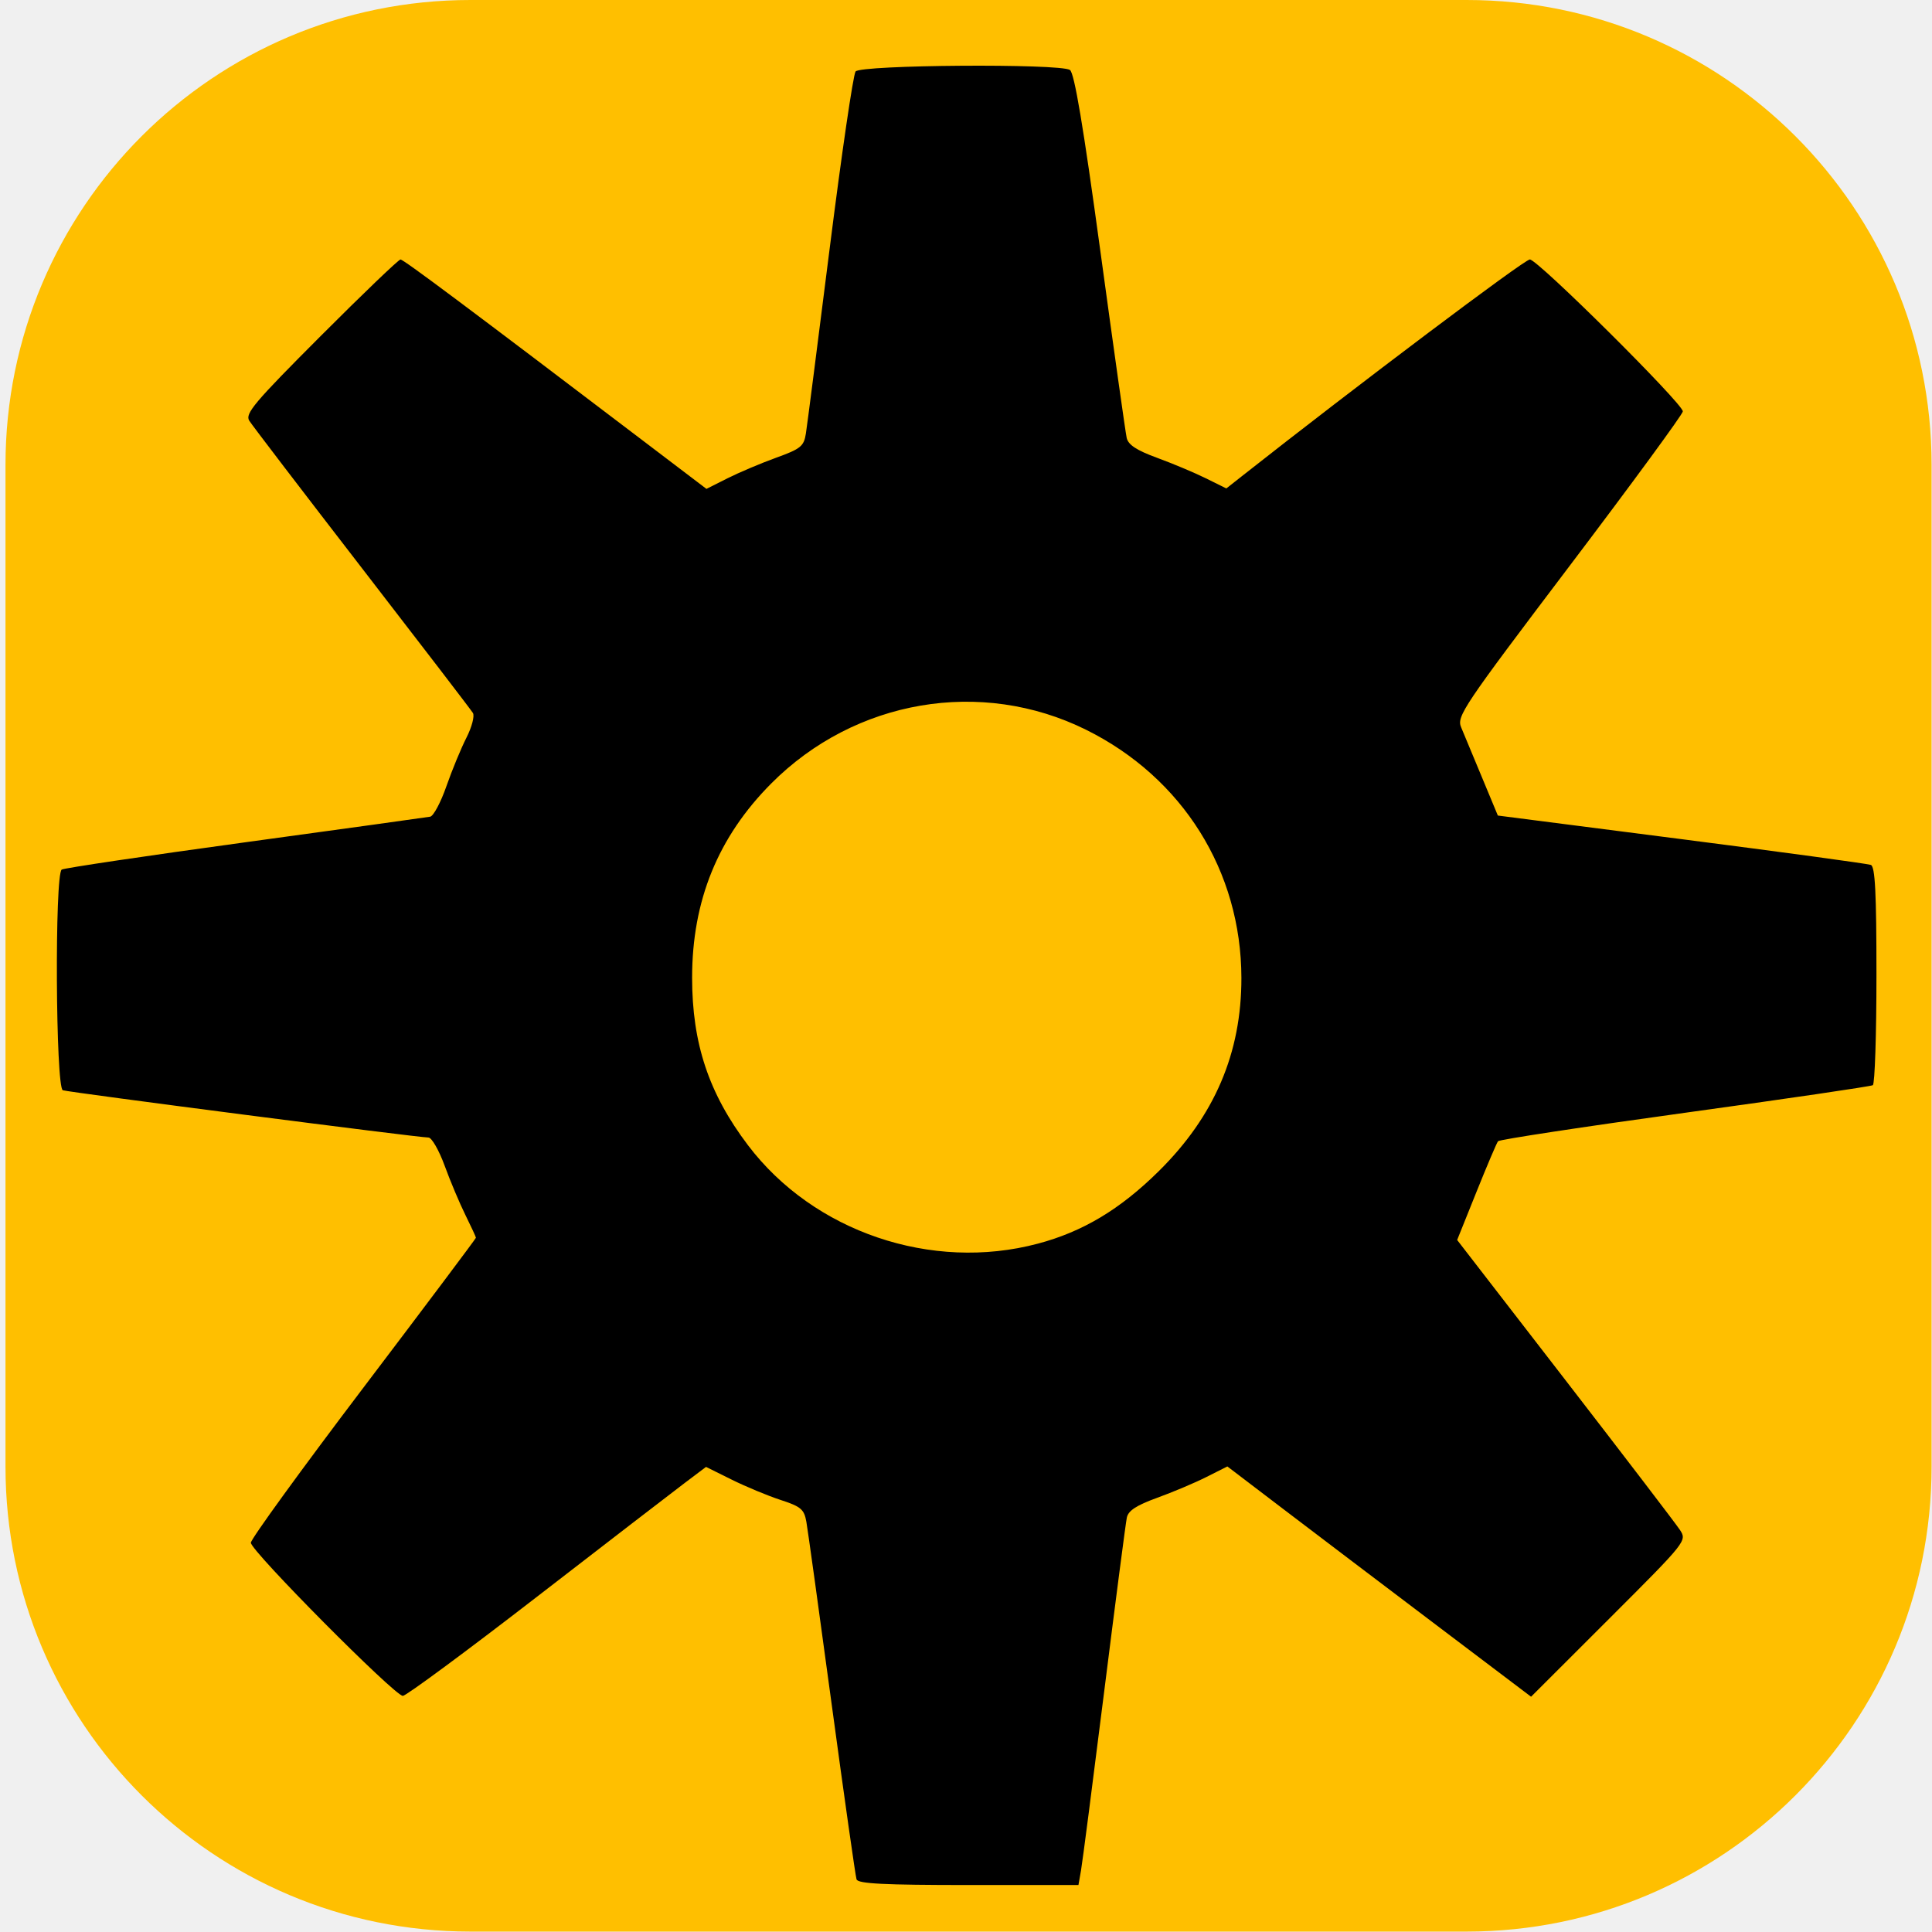
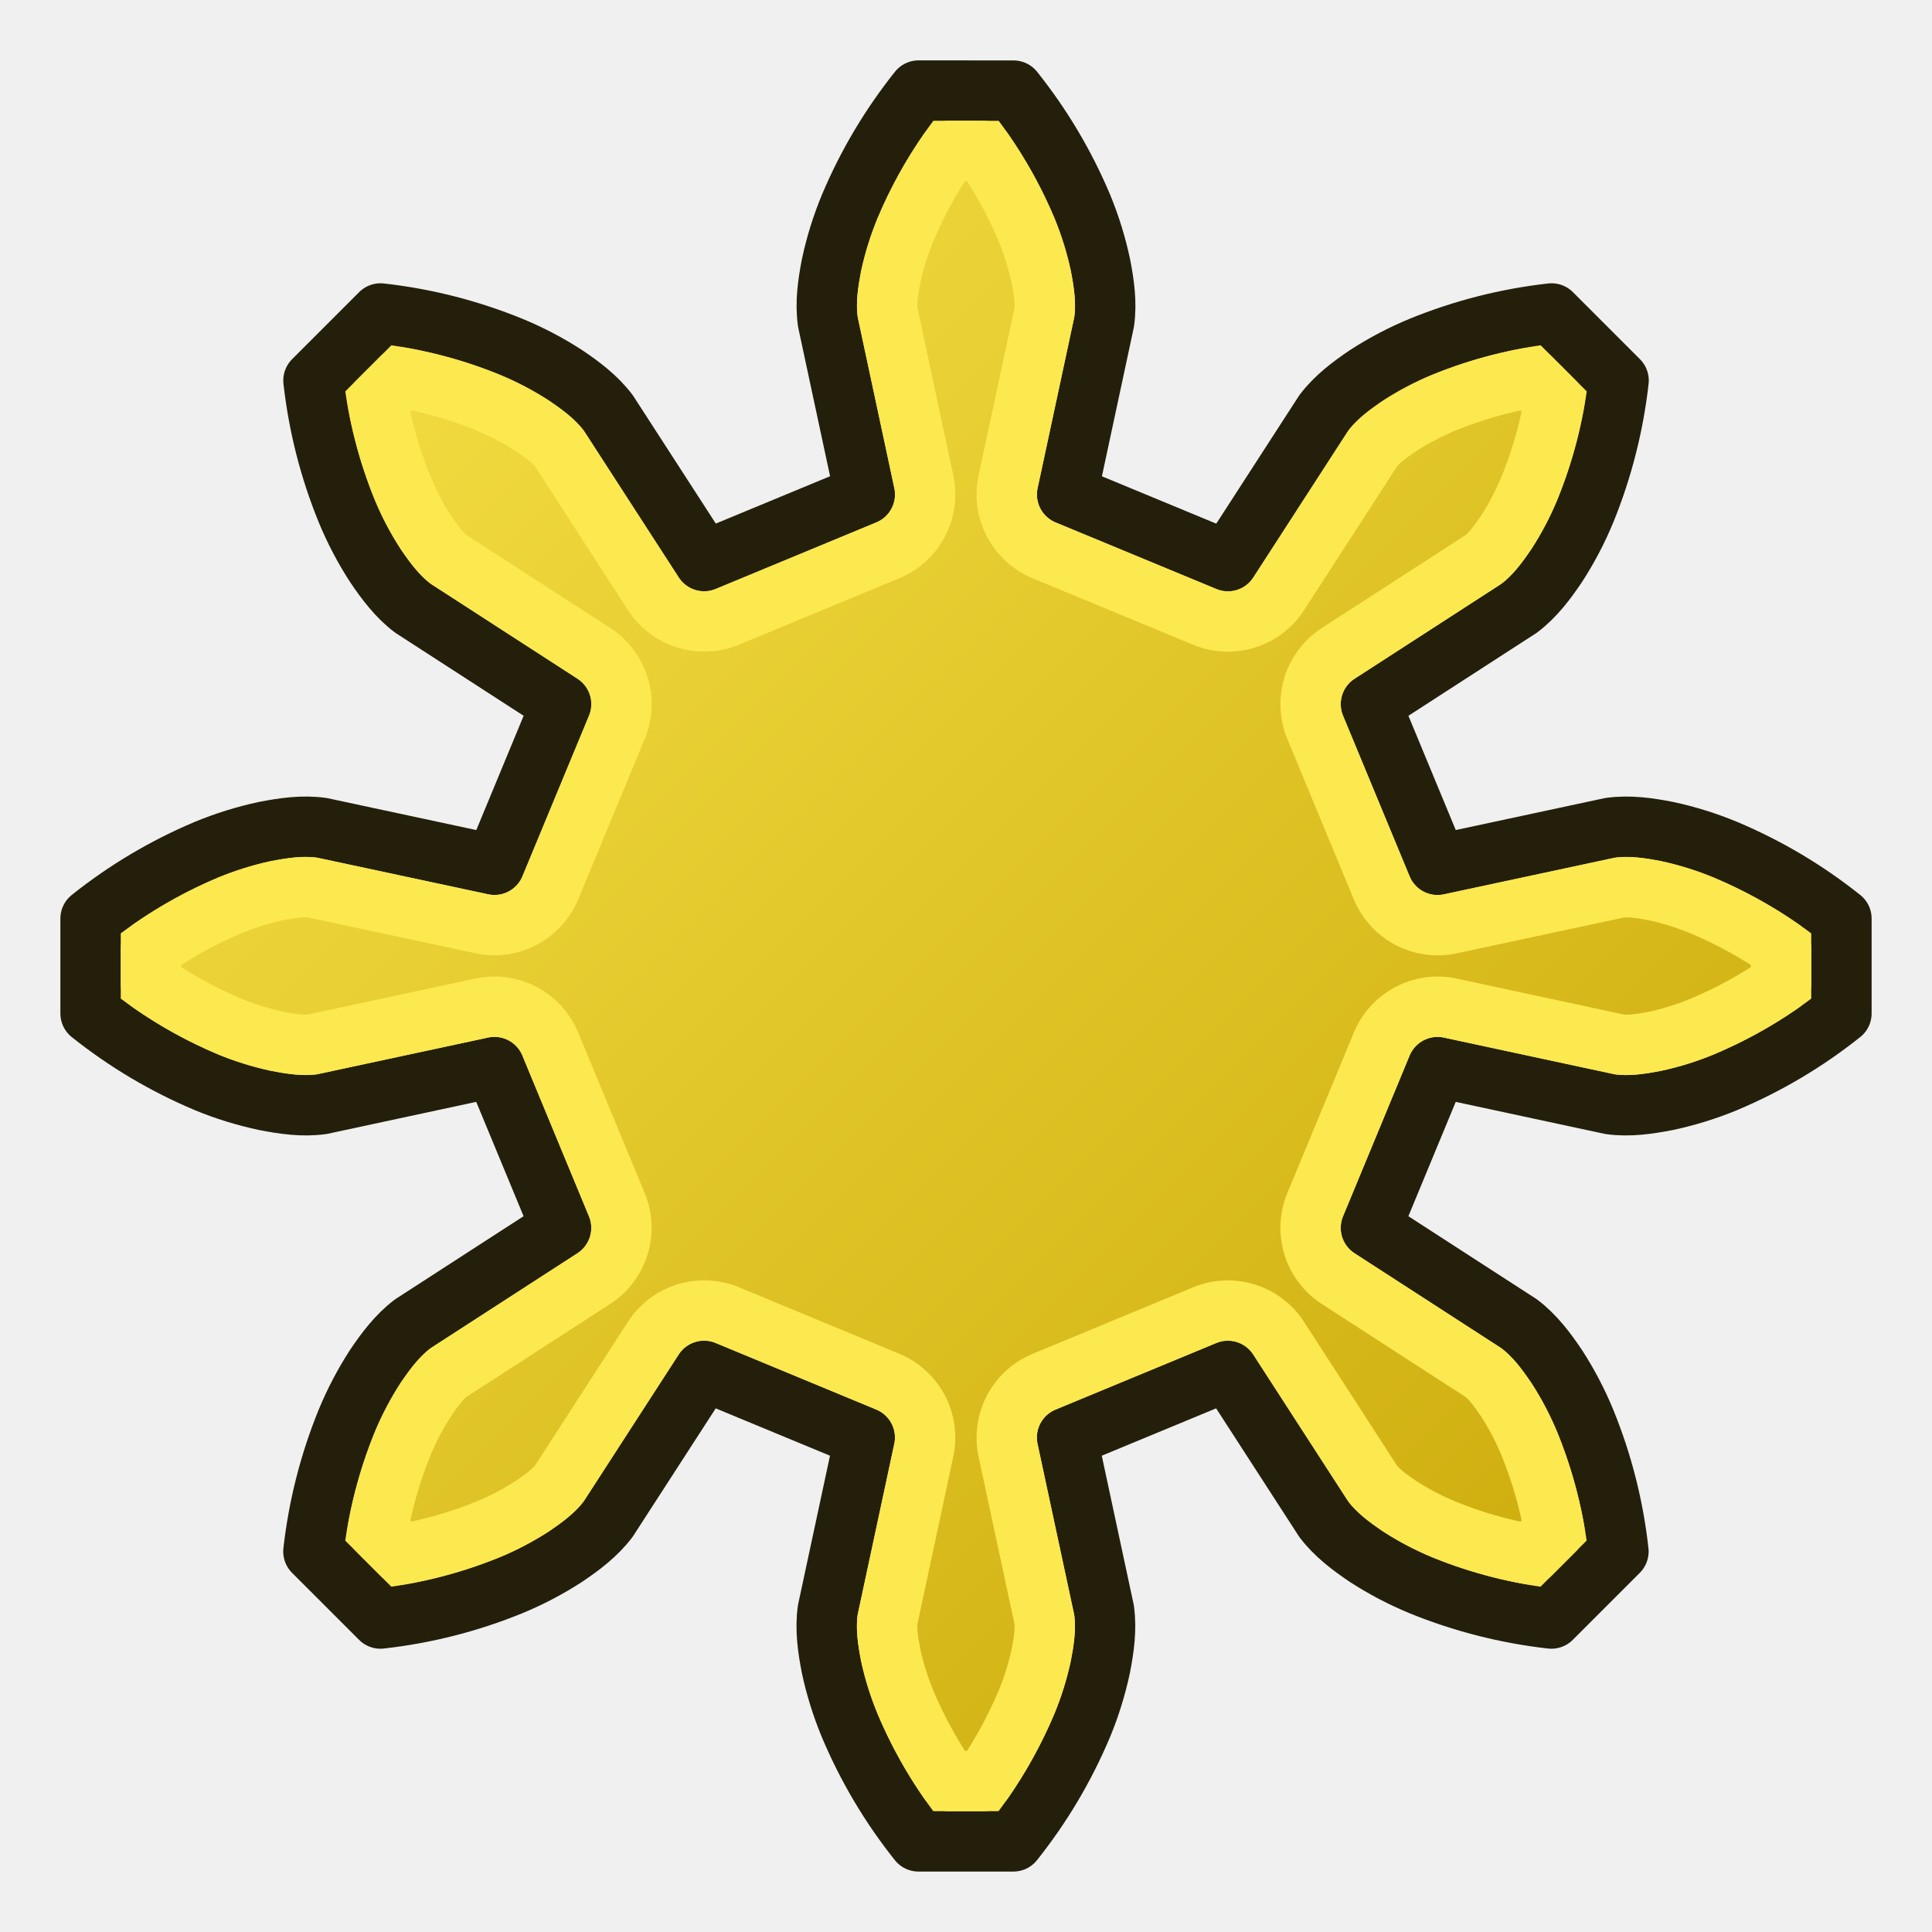
- <svg xmlns="http://www.w3.org/2000/svg" xmlns:xlink="http://www.w3.org/1999/xlink" width="64px" height="64px" id="svg3799" version="1.1">
-   <defs id="defs3801">
-     <linearGradient id="linearGradient9347">
-       <stop style="stop-color:#0079ff;stop-opacity:1;" offset="0" id="stop9349" />
-       <stop style="stop-color:#0079ff;stop-opacity:0" offset="1" id="stop9351" />
+ <svg xmlns="http://www.w3.org/2000/svg" xmlns:xlink="http://www.w3.org/1999/xlink" width="64" height="64" id="svg2869" version="1.1" viewBox="0 0 64 64">
+   <defs id="defs2871">
+     <linearGradient id="linearGradient22">
+       <stop style="stop-color:#c4a000;stop-opacity:1" offset="0" id="stop22" />
+       <stop style="stop-color:#fce94f;stop-opacity:1" offset="1" id="stop23" />
    </linearGradient>
-     <marker orient="auto" refY="0.0" refX="0.0" id="Arrow2Mstart" style="overflow:visible">
-       <path id="path4317" style="fill-rule:evenodd;stroke-width:0.625;stroke-linejoin:round" d="M 8.719,4.034 L -2.207,0.016 L 8.719,-4.002 C 6.973,-1.63 6.983,1.616 8.719,4.034 z " transform="scale(0.6) translate(0,0)" />
-     </marker>
-     <marker orient="auto" refY="0.0" refX="0.0" id="Arrow1Mend" style="overflow:visible;">
-       <path id="path4302" d="M 0.0,0.0 L 5.0,-5.0 L -12.5,0.0 L 5.0,5.0 L 0.0,0.0 z " style="fill-rule:evenodd;stroke:#000000;stroke-width:1.0pt;" transform="scale(0.4) rotate(180) translate(10,0)" />
-     </marker>
-     <marker orient="auto" refY="0.0" refX="0.0" id="Arrow2Mend" style="overflow:visible;">
-       <path id="path4320" style="fill-rule:evenodd;stroke-width:0.625;stroke-linejoin:round;" d="M 8.719,4.034 L -2.207,0.016 L 8.719,-4.002 C 6.973,-1.63 6.983,1.616 8.719,4.034 z " transform="scale(0.6) rotate(180) translate(0,0)" />
-     </marker>
-     <marker orient="auto" refY="0.0" refX="0.0" id="Arrow1Mstart" style="overflow:visible">
-       <path id="path4299" d="M 0.0,0.0 L 5.0,-5.0 L -12.5,0.0 L 5.0,5.0 L 0.0,0.0 z " style="fill-rule:evenodd;stroke:#000000;stroke-width:1.0pt" transform="scale(0.4) translate(10,0)" />
-     </marker>
-     <marker orient="auto" refY="0.0" refX="0.0" id="Arrow1Lend" style="overflow:visible;">
-       <path id="path4296" d="M 0.0,0.0 L 5.0,-5.0 L -12.5,0.0 L 5.0,5.0 L 0.0,0.0 z " style="fill-rule:evenodd;stroke:#000000;stroke-width:1.0pt;" transform="scale(0.8) rotate(180) translate(12.5,0)" />
-     </marker>
-     <marker orient="auto" refY="0.0" refX="0.0" id="Arrow2Lend" style="overflow:visible;">
-       <path id="path4314" style="fill-rule:evenodd;stroke-width:0.625;stroke-linejoin:round;" d="M 8.719,4.034 L -2.207,0.016 L 8.719,-4.002 C 6.973,-1.63 6.983,1.616 8.719,4.034 z " transform="scale(1.1) rotate(180) translate(1,0)" />
-     </marker>
-     <marker orient="auto" refY="0.0" refX="0.0" id="EmptyTriangleOutL" style="overflow:visible">
-       <path id="path4487" d="M 5.77,0.0 L -2.88,5.0 L -2.88,-5.0 L 5.77,0.0 z " style="fill-rule:evenodd;fill:#FFFFFF;stroke:#000000;stroke-width:1.0pt" transform="scale(0.8) translate(-6,0)" />
-     </marker>
-     <marker orient="auto" refY="0.0" refX="0.0" id="DotS" style="overflow:visible">
-       <path id="path4394" d="M -2.5,-1.0 C -2.5,1.76 -4.74,4.0 -7.5,4.0 C -10.26,4.0 -12.5,1.76 -12.5,-1.0 C -12.5,-3.76 -10.26,-6.0 -7.5,-6.0 C -4.74,-6.0 -2.5,-3.76 -2.5,-1.0 z " style="fill-rule:evenodd;stroke:#000000;stroke-width:1.0pt" transform="scale(0.2) translate(7.4, 1)" />
-     </marker>
-     <marker orient="auto" refY="0.0" refX="0.0" id="DotL" style="overflow:visible">
-       <path id="path4388" d="M -2.5,-1.0 C -2.5,1.76 -4.74,4.0 -7.5,4.0 C -10.26,4.0 -12.5,1.76 -12.5,-1.0 C -12.5,-3.76 -10.26,-6.0 -7.5,-6.0 C -4.74,-6.0 -2.5,-3.76 -2.5,-1.0 z " style="fill-rule:evenodd;stroke:#000000;stroke-width:1.0pt" transform="scale(0.8) translate(7.4, 1)" />
-     </marker>
-     <marker orient="auto" refY="0.0" refX="0.0" id="Tail" style="overflow:visible">
-       <g id="g4363" transform="scale(-1.2)">
-         <path id="path4365" d="M -3.805,-3.959 L 0.544,0" style="fill:none;fill-rule:evenodd;stroke:#000000;stroke-width:0.8;stroke-linecap:round" />
-         <path id="path4367" d="M -1.287,-3.959 L 3.062,0" style="fill:none;fill-rule:evenodd;stroke:#000000;stroke-width:0.8;stroke-linecap:round" />
-         <path id="path4369" d="M 1.305,-3.959 L 5.654,0" style="fill:none;fill-rule:evenodd;stroke:#000000;stroke-width:0.8;stroke-linecap:round" />
-         <path id="path4371" d="M -3.805,4.178 L 0.544,0.22" style="fill:none;fill-rule:evenodd;stroke:#000000;stroke-width:0.8;stroke-linecap:round" />
-         <path id="path4373" d="M -1.287,4.178 L 3.062,0.22" style="fill:none;fill-rule:evenodd;stroke:#000000;stroke-width:0.8;stroke-linecap:round" />
-         <path id="path4375" d="M 1.305,4.178 L 5.654,0.22" style="fill:none;fill-rule:evenodd;stroke:#000000;stroke-width:0.8;stroke-linecap:round" />
-       </g>
-     </marker>
-     <marker orient="auto" refY="0.0" refX="0.0" id="Arrow1Sstart" style="overflow:visible">
-       <path id="path4339" d="M 0.0,0.0 L 5.0,-5.0 L -12.5,0.0 L 5.0,5.0 L 0.0,0.0 z " style="fill-rule:evenodd;stroke:#000000;stroke-width:1.0pt" transform="scale(0.2) translate(6,0)" />
-     </marker>
-     <marker orient="auto" refY="0.0" refX="0.0" id="Arrow1Lstart" style="overflow:visible">
-       <path id="path4327" d="M 0.0,0.0 L 5.0,-5.0 L -12.5,0.0 L 5.0,5.0 L 0.0,0.0 z " style="fill-rule:evenodd;stroke:#000000;stroke-width:1.0pt" transform="scale(0.8) translate(12.5,0)" />
-     </marker>
-     <marker orient="auto" refY="0" refX="0" id="Arrow1Mstart-9" style="overflow:visible">
-       <path id="path4299-1" d="M 0,0 5,-5 -12.5,0 5,5 0,0 z" style="fill-rule:evenodd;stroke:#000000;stroke-width:1pt" transform="matrix(0.4,0,0,0.4,4,0)" />
-     </marker>
-     <marker orient="auto" refY="0" refX="0" id="Arrow2Mend-7" style="overflow:visible">
-       <path id="path4320-8" style="fill-rule:evenodd;stroke-width:0.625;stroke-linejoin:round" d="M 8.719,4.034 -2.207,0.016 8.719,-4.002 c -1.745,2.372 -1.735,5.617 -6e-7,8.035 z" transform="scale(-0.6,-0.6)" />
-     </marker>
-     <linearGradient xlink:href="#linearGradient9347" id="linearGradient9353" x1="-21.346" y1="40.8" x2="1.827" y2="47.082" gradientUnits="userSpaceOnUse" />
+     <linearGradient id="linearGradient5">
+       <stop style="stop-color:#ef2929;stop-opacity:1;" offset="0" id="stop19" />
+       <stop style="stop-color:#ef2929;stop-opacity:0;" offset="1" id="stop20" />
+     </linearGradient>
+     <linearGradient id="swatch18">
+       <stop style="stop-color:#ef2929;stop-opacity:1;" offset="0" id="stop18" />
+     </linearGradient>
+     <linearGradient id="swatch15">
+       <stop style="stop-color:#3d0000;stop-opacity:1;" offset="0" id="stop15" />
+     </linearGradient>
+     <linearGradient id="linearGradient5-1">
+       <stop style="stop-color:#ef2929;stop-opacity:1;" offset="0" id="stop5" />
+       <stop style="stop-color:#ef2929;stop-opacity:0;" offset="1" id="stop6" />
+     </linearGradient>
+     <linearGradient id="linearGradient3836-9">
+       <stop style="stop-color:#a40000;stop-opacity:1" offset="0" id="stop3838-8" />
+       <stop style="stop-color:#ef2929;stop-opacity:1" offset="1" id="stop3840-1" />
+     </linearGradient>
+     <linearGradient id="linearGradient3836-9-3">
+       <stop style="stop-color:#a40000;stop-opacity:1" offset="0" id="stop3838-8-5" />
+       <stop style="stop-color:#ef2929;stop-opacity:1" offset="1" id="stop3840-1-6" />
+     </linearGradient>
+     <linearGradient y2="5" x2="-22" y1="18" x1="-18" gradientUnits="userSpaceOnUse" id="linearGradient3082" xlink:href="#linearGradient3836-9-3" />
+     <linearGradient id="linearGradient3836-9-7">
+       <stop style="stop-color:#a40000;stop-opacity:1" offset="0" id="stop3838-8-0" />
+       <stop style="stop-color:#ef2929;stop-opacity:1" offset="1" id="stop3840-1-9" />
+     </linearGradient>
+     <linearGradient y2="5" x2="-22" y1="18" x1="-18" gradientUnits="userSpaceOnUse" id="linearGradient3082-3" xlink:href="#linearGradient3836-9-7" />
+     <linearGradient xlink:href="#linearGradient3836-9-3" id="linearGradient3801-1-3" gradientUnits="userSpaceOnUse" x1="-18" y1="18" x2="-22" y2="5" gradientTransform="matrix(0.7634244,0,0,0.7575042,-4.596389,2.752564)" />
+     <linearGradient xlink:href="#linearGradient3836-9-3" id="linearGradient3801-1-3-2" gradientUnits="userSpaceOnUse" x1="-18" y1="18" x2="-22" y2="5" gradientTransform="matrix(0.849567,0,0,0.8430139,-2.927337,1.779038)" />
+     <linearGradient xlink:href="#linearGradient3838" id="linearGradient3844" x1="36" y1="1039.362" x2="32" y2="1003.362" gradientUnits="userSpaceOnUse" gradientTransform="translate(2.0563921e-6,-988.3622)" />
+     <linearGradient id="linearGradient3838">
+       <stop style="stop-color:#d3d7cf;stop-opacity:1;" offset="0" id="stop3840" />
+       <stop style="stop-color:#ffffff;stop-opacity:1;" offset="1" id="stop3842" />
+     </linearGradient>
+     <linearGradient xlink:href="#linearGradient3830" id="linearGradient3836" x1="36" y1="1037.362" x2="32" y2="1005.362" gradientUnits="userSpaceOnUse" gradientTransform="translate(2.0563921e-6,-988.3622)" />
+     <linearGradient id="linearGradient3830">
+       <stop style="stop-color:#ffffff;stop-opacity:1;" offset="0" id="stop3832" />
+       <stop style="stop-color:#d3d7cf;stop-opacity:1;" offset="1" id="stop3834" />
+     </linearGradient>
+     <linearGradient x1="10.504" y1="16.487" x2="5.935" y2="1.636" id="linearGradient-1" gradientTransform="scale(0.9999902,1.00001)" gradientUnits="userSpaceOnUse">
+       <stop stop-color="#A40000" offset="0%" id="stop6-9" />
+       <stop stop-color="#EF2929" offset="100%" id="stop8" />
+     </linearGradient>
+     <linearGradient xlink:href="#linearGradient3815" id="linearGradient3856" gradientUnits="userSpaceOnUse" x1="80" y1="58" x2="79" y2="42" />
+     <linearGradient id="linearGradient3815">
+       <stop style="stop-color:#3465a4;stop-opacity:1" offset="0" id="stop3817" />
+       <stop style="stop-color:#729fcf;stop-opacity:1" offset="1" id="stop3819" />
+     </linearGradient>
+     <linearGradient xlink:href="#linearGradient3841" id="linearGradient3858" gradientUnits="userSpaceOnUse" x1="109" y1="51" x2="105" y2="38" />
+     <linearGradient id="linearGradient3841">
+       <stop style="stop-color:#204a87;stop-opacity:1" offset="0" id="stop3843" />
+       <stop style="stop-color:#3465a4;stop-opacity:1" offset="1" id="stop3845" />
+     </linearGradient>
+     <linearGradient y2="5" x2="-22" y1="18" x1="-18" gradientTransform="matrix(0.7711485,0,0,0.7711394,-4.409097,2.585905)" gradientUnits="userSpaceOnUse" id="linearGradient3898" xlink:href="#linearGradient3836-9-3" />
+     <linearGradient xlink:href="#linearGradient3815" id="linearGradient3978" gradientUnits="userSpaceOnUse" x1="-15" y1="37" x2="-19" y2="37" gradientTransform="rotate(135.1886,5.742691,37.96903)" />
+     <linearGradient xlink:href="#linearGradient17" id="linearGradient3898-0" x1="37.429" y1="41.591" x2="24.483" y2="4.91" gradientUnits="userSpaceOnUse" />
+     <linearGradient id="linearGradient17">
+       <stop style="stop-color:#ffffff;stop-opacity:1;" offset="0" id="stop16" />
+       <stop style="stop-color:#ffffff;stop-opacity:0" offset="1" id="stop17" />
+     </linearGradient>
+     <linearGradient xlink:href="#linearGradient17" id="linearGradient3856-9" x1="22.843" y1="4.824" x2="30.784" y2="28.645" gradientUnits="userSpaceOnUse" />
+     <linearGradient id="linearGradient2">
+       <stop style="stop-color:#73d216;stop-opacity:1;" offset="0" id="stop1" />
+       <stop style="stop-color:#8ae234;stop-opacity:1;" offset="1" id="stop2" />
+     </linearGradient>
+     <linearGradient xlink:href="#linearGradient22" id="linearGradient23" x1="64" y1="64" x2="0" y2="0" gradientUnits="userSpaceOnUse" />
  </defs>
-   <g id="layer1">
-     <rect style="fill:#ffbf00;stroke:none;fill-opacity:1" id="rect3156" width="63.804" height="63.986" x="0.182" y="1.4630233e-07" ry="15.401" />
-     <path style="fill:#000000" d="m 28.374,62.257 c -0.035,-0.103 -0.404,-2.704 -0.821,-5.78 -0.416,-3.077 -0.795,-5.806 -0.841,-6.066 -0.073,-0.413 -0.18,-0.504 -0.853,-0.723 -0.423,-0.138 -1.152,-0.441 -1.62,-0.673 l -0.851,-0.422 -0.716,0.54 c -0.394,0.297 -2.61,2.004 -4.925,3.793 -2.315,1.789 -4.296,3.252 -4.402,3.252 -0.27,0 -5.037,-4.803 -5.035,-5.073 8.96e-4,-0.122 1.679,-2.434 3.729,-5.138 2.05,-2.704 3.727,-4.938 3.727,-4.965 0,-0.027 -0.157,-0.365 -0.348,-0.752 -0.192,-0.387 -0.502,-1.123 -0.689,-1.636 -0.188,-0.513 -0.429,-0.932 -0.536,-0.932 -0.339,0 -11.916,-1.497 -12.112,-1.566 -0.238,-0.084 -0.273,-7.164 -0.036,-7.31 0.083,-0.051 2.818,-0.458 6.078,-0.904 3.26,-0.446 6.018,-0.828 6.127,-0.848 0.109,-0.02 0.351,-0.473 0.537,-1.007 0.186,-0.533 0.485,-1.257 0.664,-1.609 0.179,-0.351 0.276,-0.72 0.215,-0.82 -0.061,-0.1 -1.716,-2.259 -3.677,-4.798 C 10.03,16.282 8.349,14.084 8.257,13.936 8.111,13.703 8.423,13.334 10.622,11.132 c 1.393,-1.395 2.583,-2.536 2.645,-2.536 0.101,0 2.143,1.526 8.22,6.144 l 1.915,1.455 0.695,-0.35 c 0.382,-0.192 1.107,-0.499 1.61,-0.681 0.819,-0.296 0.923,-0.38 0.989,-0.802 0.041,-0.259 0.396,-3.022 0.789,-6.139 0.393,-3.118 0.779,-5.752 0.857,-5.855 0.168,-0.221 6.756,-0.268 7.1,-0.051 0.147,0.093 0.443,1.854 1.009,6.002 0.441,3.229 0.833,6.013 0.872,6.187 0.051,0.229 0.328,0.411 1.005,0.659 0.514,0.188 1.24,0.493 1.615,0.678 l 0.681,0.337 0.506,-0.399 c 3.815,-3.007 9.367,-7.186 9.548,-7.186 0.26,0 5.068,4.775 5.068,5.033 0,0.091 -1.689,2.395 -3.753,5.121 -3.528,4.66 -3.744,4.98 -3.591,5.344 0.089,0.213 0.399,0.958 0.689,1.655 l 0.527,1.268 6.085,0.782 c 3.347,0.43 6.169,0.814 6.271,0.853 0.142,0.054 0.186,0.923 0.186,3.647 0,1.967 -0.054,3.609 -0.12,3.65 -0.066,0.041 -2.868,0.452 -6.228,0.915 -3.359,0.463 -6.144,0.886 -6.188,0.942 -0.044,0.055 -0.367,0.814 -0.717,1.686 l -0.637,1.585 3.571,4.621 c 1.964,2.542 3.678,4.784 3.809,4.984 0.236,0.36 0.222,0.378 -2.347,2.944 l -2.584,2.581 -3.117,-2.357 c -1.715,-1.296 -3.978,-3.013 -5.031,-3.814 l -1.913,-1.457 -0.697,0.351 c -0.383,0.193 -1.118,0.503 -1.632,0.689 -0.68,0.246 -0.953,0.424 -1.001,0.653 -0.037,0.173 -0.374,2.765 -0.75,5.759 -0.376,2.994 -0.721,5.663 -0.768,5.929 l -0.085,0.485 -3.643,0 c -2.781,0 -3.658,-0.044 -3.706,-0.186 z m 6.005,-21.059 c 1.49,-0.396 2.724,-1.135 4.002,-2.397 1.852,-1.828 2.746,-3.919 2.742,-6.408 -0.007,-3.535 -1.945,-6.632 -5.144,-8.218 -3.473,-1.722 -7.66,-1.007 -10.434,1.782 -1.76,1.77 -2.618,3.876 -2.618,6.43 0,2.178 0.552,3.835 1.85,5.549 2.172,2.869 6.083,4.198 9.601,3.262 z" id="path3154" />
+   <g id="layer3" style="display:inline">
+     <path d="m 30.429,3 c -0.934,1.172 -1.693,2.447 -2.275,3.827 -0.263,0.632 -0.466,1.285 -0.609,1.954 -0.12,0.614 -0.209,1.246 -0.123,1.87 l 1.228,5.73 -5.325,2.206 -3.182,-4.92 C 19.762,13.166 19.25,12.78 18.731,12.431 18.157,12.059 17.554,11.744 16.921,11.483 15.534,10.918 14.095,10.552 12.605,10.384 l -2.221,2.221 c 0.168,1.49 0.534,2.929 1.099,4.316 0.261,0.633 0.577,1.236 0.949,1.81 0.349,0.519 0.735,1.03 1.237,1.411 l 4.92,3.182 -2.206,5.325 -5.73,-1.228 c -0.624,-0.086 -1.256,0.003 -1.87,0.123 C 8.112,27.687 7.459,27.891 6.827,28.153 5.447,28.736 4.172,29.494 3,30.429 v 3.143 c 1.172,0.934 2.447,1.693 3.827,2.275 0.632,0.263 1.285,0.463 1.954,0.606 0.614,0.12 1.246,0.212 1.87,0.126 l 5.73,-1.231 2.206,5.328 -4.92,3.182 c -0.502,0.381 -0.888,0.892 -1.237,1.411 -0.372,0.574 -0.687,1.177 -0.949,1.81 -0.564,1.388 -0.93,2.827 -1.099,4.316 l 2.221,2.221 c 1.49,-0.168 2.929,-0.534 4.316,-1.099 0.633,-0.261 1.236,-0.577 1.81,-0.949 0.519,-0.349 1.03,-0.735 1.411,-1.237 l 3.182,-4.92 5.325,2.206 -1.228,5.727 c -0.086,0.624 0.003,1.259 0.123,1.873 0.143,0.669 0.347,1.319 0.609,1.951 0.582,1.38 1.341,2.658 2.275,3.83 h 3.143 c 0.934,-1.172 1.693,-2.45 2.275,-3.83 0.263,-0.632 0.463,-1.282 0.606,-1.951 0.12,-0.614 0.209,-1.249 0.123,-1.873 l -1.228,-5.727 5.328,-2.206 3.182,4.92 c 0.381,0.502 0.892,0.888 1.411,1.237 0.574,0.372 1.177,0.687 1.81,0.949 1.388,0.564 2.827,0.93 4.316,1.099 l 2.221,-2.221 C 53.448,49.905 53.082,48.466 52.517,47.079 52.256,46.446 51.941,45.843 51.569,45.269 51.22,44.75 50.834,44.238 50.332,43.858 l -4.92,-3.182 2.206,-5.328 5.727,1.231 c 0.624,0.086 1.259,-0.006 1.873,-0.126 0.669,-0.143 1.319,-0.344 1.951,-0.606 C 58.55,35.264 59.828,34.506 61,33.571 V 30.429 C 59.828,29.494 58.55,28.736 57.17,28.153 56.538,27.891 55.888,27.687 55.219,27.544 54.605,27.424 53.97,27.335 53.346,27.421 l -5.727,1.228 -2.206,-5.325 4.92,-3.182 c 0.502,-0.381 0.888,-0.892 1.237,-1.411 0.372,-0.574 0.687,-1.177 0.949,-1.81 0.564,-1.388 0.93,-2.827 1.099,-4.316 l -2.221,-2.221 c -1.49,0.168 -2.929,0.534 -4.316,1.099 -0.633,0.261 -1.236,0.577 -1.81,0.949 -0.519,0.349 -1.03,0.735 -1.411,1.237 l -3.182,4.92 -5.328,-2.206 1.228,-5.73 c 0.086,-0.624 -0.003,-1.256 -0.123,-1.87 -0.143,-0.669 -0.344,-1.322 -0.606,-1.954 -0.582,-1.38 -1.341,-2.655 -2.275,-3.827 z" style="fill:#fce94f;fill-rule:evenodd;stroke:#231f0b;stroke-width:2;stroke-dasharray:none;stroke-linejoin:round;stroke-linecap:round;stroke-opacity:1" id="path19" />
+     <path d="m 31.432,5 h 1.137 c 0.565,0.813 1.042,1.677 1.43,2.594 0.211,0.508 0.376,1.036 0.494,1.58 0.103,0.53 0.14,0.876 0.104,1.174 l -1.203,5.613 c -0.203,0.944 0.298,1.898 1.189,2.268 l 5.328,2.207 c 0.892,0.37 1.921,0.049 2.445,-0.762 l 3.115,-4.816 c 0.18,-0.23 0.452,-0.452 0.887,-0.746 l 0.004,-0.002 c 0.467,-0.302 0.957,-0.56 1.471,-0.773 0.927,-0.377 1.88,-0.651 2.859,-0.826 l 0.799,0.799 c -0.175,0.98 -0.449,1.933 -0.826,2.859 -0.213,0.514 -0.471,1.003 -0.773,1.471 -7.91e-4,0.001 -0.001,0.003 -0.002,0.004 -0.294,0.435 -0.516,0.707 -0.746,0.887 l -4.816,3.115 c -0.811,0.524 -1.131,1.553 -0.762,2.445 l 2.207,5.324 c 0.37,0.891 1.322,1.391 2.266,1.189 l 5.609,-1.201 c 0.297,-0.036 0.65,6.2e-5 1.18,0.104 0.003,6.06e-4 0.005,0.001 0.008,0.002 0.536,0.117 1.058,0.282 1.568,0.494 0.919,0.389 1.785,0.865 2.598,1.43 v 1.137 c -0.813,0.565 -1.678,1.041 -2.598,1.43 -0.509,0.211 -1.035,0.377 -1.576,0.494 -0.531,0.104 -0.884,0.141 -1.178,0.105 l -5.609,-1.205 c -0.944,-0.203 -1.898,0.298 -2.268,1.189 l -2.207,5.328 c -0.37,0.892 -0.049,1.921 0.762,2.445 l 4.816,3.115 c 0.231,0.18 0.453,0.454 0.748,0.891 0.302,0.467 0.56,0.957 0.773,1.471 0.377,0.927 0.651,1.88 0.826,2.859 l -0.799,0.799 c -0.98,-0.175 -1.933,-0.449 -2.859,-0.826 -0.514,-0.213 -1.003,-0.471 -1.471,-0.773 -0.001,-7.91e-4 -0.003,-0.001 -0.004,-0.002 -0.435,-0.294 -0.707,-0.516 -0.887,-0.746 l -3.115,-4.816 c -0.524,-0.811 -1.553,-1.131 -2.445,-0.762 l -5.328,2.207 c -0.892,0.37 -1.392,1.324 -1.189,2.268 l 1.203,5.609 c 0.036,0.297 -2.64e-4,0.649 -0.104,1.178 -0.117,0.541 -0.283,1.067 -0.494,1.576 C 33.609,57.322 33.133,58.187 32.568,59 h -1.137 c -0.565,-0.813 -1.041,-1.678 -1.43,-2.598 -0.212,-0.511 -0.377,-1.032 -0.494,-1.568 l -0.002,-0.008 c -0.103,-0.53 -0.14,-0.882 -0.104,-1.18 l 1.201,-5.609 c 0.202,-0.943 -0.299,-1.896 -1.189,-2.266 l -5.324,-2.207 c -0.892,-0.37 -1.921,-0.049 -2.445,0.762 l -3.115,4.816 c -0.18,0.231 -0.454,0.453 -0.891,0.748 -0.467,0.302 -0.957,0.56 -1.471,0.773 -0.927,0.377 -1.88,0.651 -2.859,0.826 l -0.799,-0.799 c 0.175,-0.98 0.449,-1.933 0.826,-2.859 0.213,-0.514 0.471,-1.003 0.773,-1.471 7.91e-4,-0.001 0.001,-0.003 0.002,-0.004 0.294,-0.435 0.516,-0.707 0.746,-0.887 l 4.816,-3.115 c 0.811,-0.524 1.131,-1.553 0.762,-2.445 l -2.207,-5.328 c -0.37,-0.892 -1.324,-1.392 -2.268,-1.189 l -5.613,1.205 c -0.294,0.036 -0.641,-0.001 -1.174,-0.105 -0.003,-6.09e-4 -0.005,-0.001 -0.008,-0.002 C 8.624,34.372 8.099,34.208 7.594,33.998 6.677,33.611 5.813,33.134 5,32.568 v -1.137 c 0.813,-0.565 1.677,-1.042 2.594,-1.43 0.509,-0.211 1.034,-0.377 1.572,-0.494 l 0.01,-0.002 c 0.53,-0.103 0.876,-0.14 1.174,-0.104 l 5.613,1.201 c 0.943,0.202 1.896,-0.299 2.266,-1.189 l 2.207,-5.324 c 0.37,-0.892 0.049,-1.921 -0.762,-2.445 l -4.816,-3.115 c -0.23,-0.18 -0.452,-0.452 -0.746,-0.887 l -0.002,-0.004 C 13.807,17.171 13.549,16.682 13.336,16.168 12.959,15.241 12.685,14.288 12.51,13.309 l 0.799,-0.799 c 0.98,0.175 1.933,0.449 2.859,0.826 0.514,0.213 1.003,0.471 1.471,0.773 0.001,7.91e-4 0.003,0.001 0.004,0.002 0.435,0.294 0.707,0.516 0.887,0.746 l 3.115,4.816 c 0.524,0.811 1.553,1.131 2.445,0.762 l 5.324,-2.207 c 0.891,-0.37 1.391,-1.322 1.189,-2.266 l -1.201,-5.613 c -0.036,-0.298 1.5e-4,-0.645 0.104,-1.174 7.54e-4,-0.004 0.001,-0.006 0.002,-0.01 C 29.625,8.628 29.791,8.102 30.002,7.594 30.389,6.677 30.866,5.813 31.432,5 Z" style="fill:url(#linearGradient23);fill-rule:evenodd;stroke:#fce94f;stroke-width:2;stroke-dasharray:none;stroke-linejoin:round;stroke-linecap:round;stroke-opacity:1" id="path20" />
  </g>
</svg>
